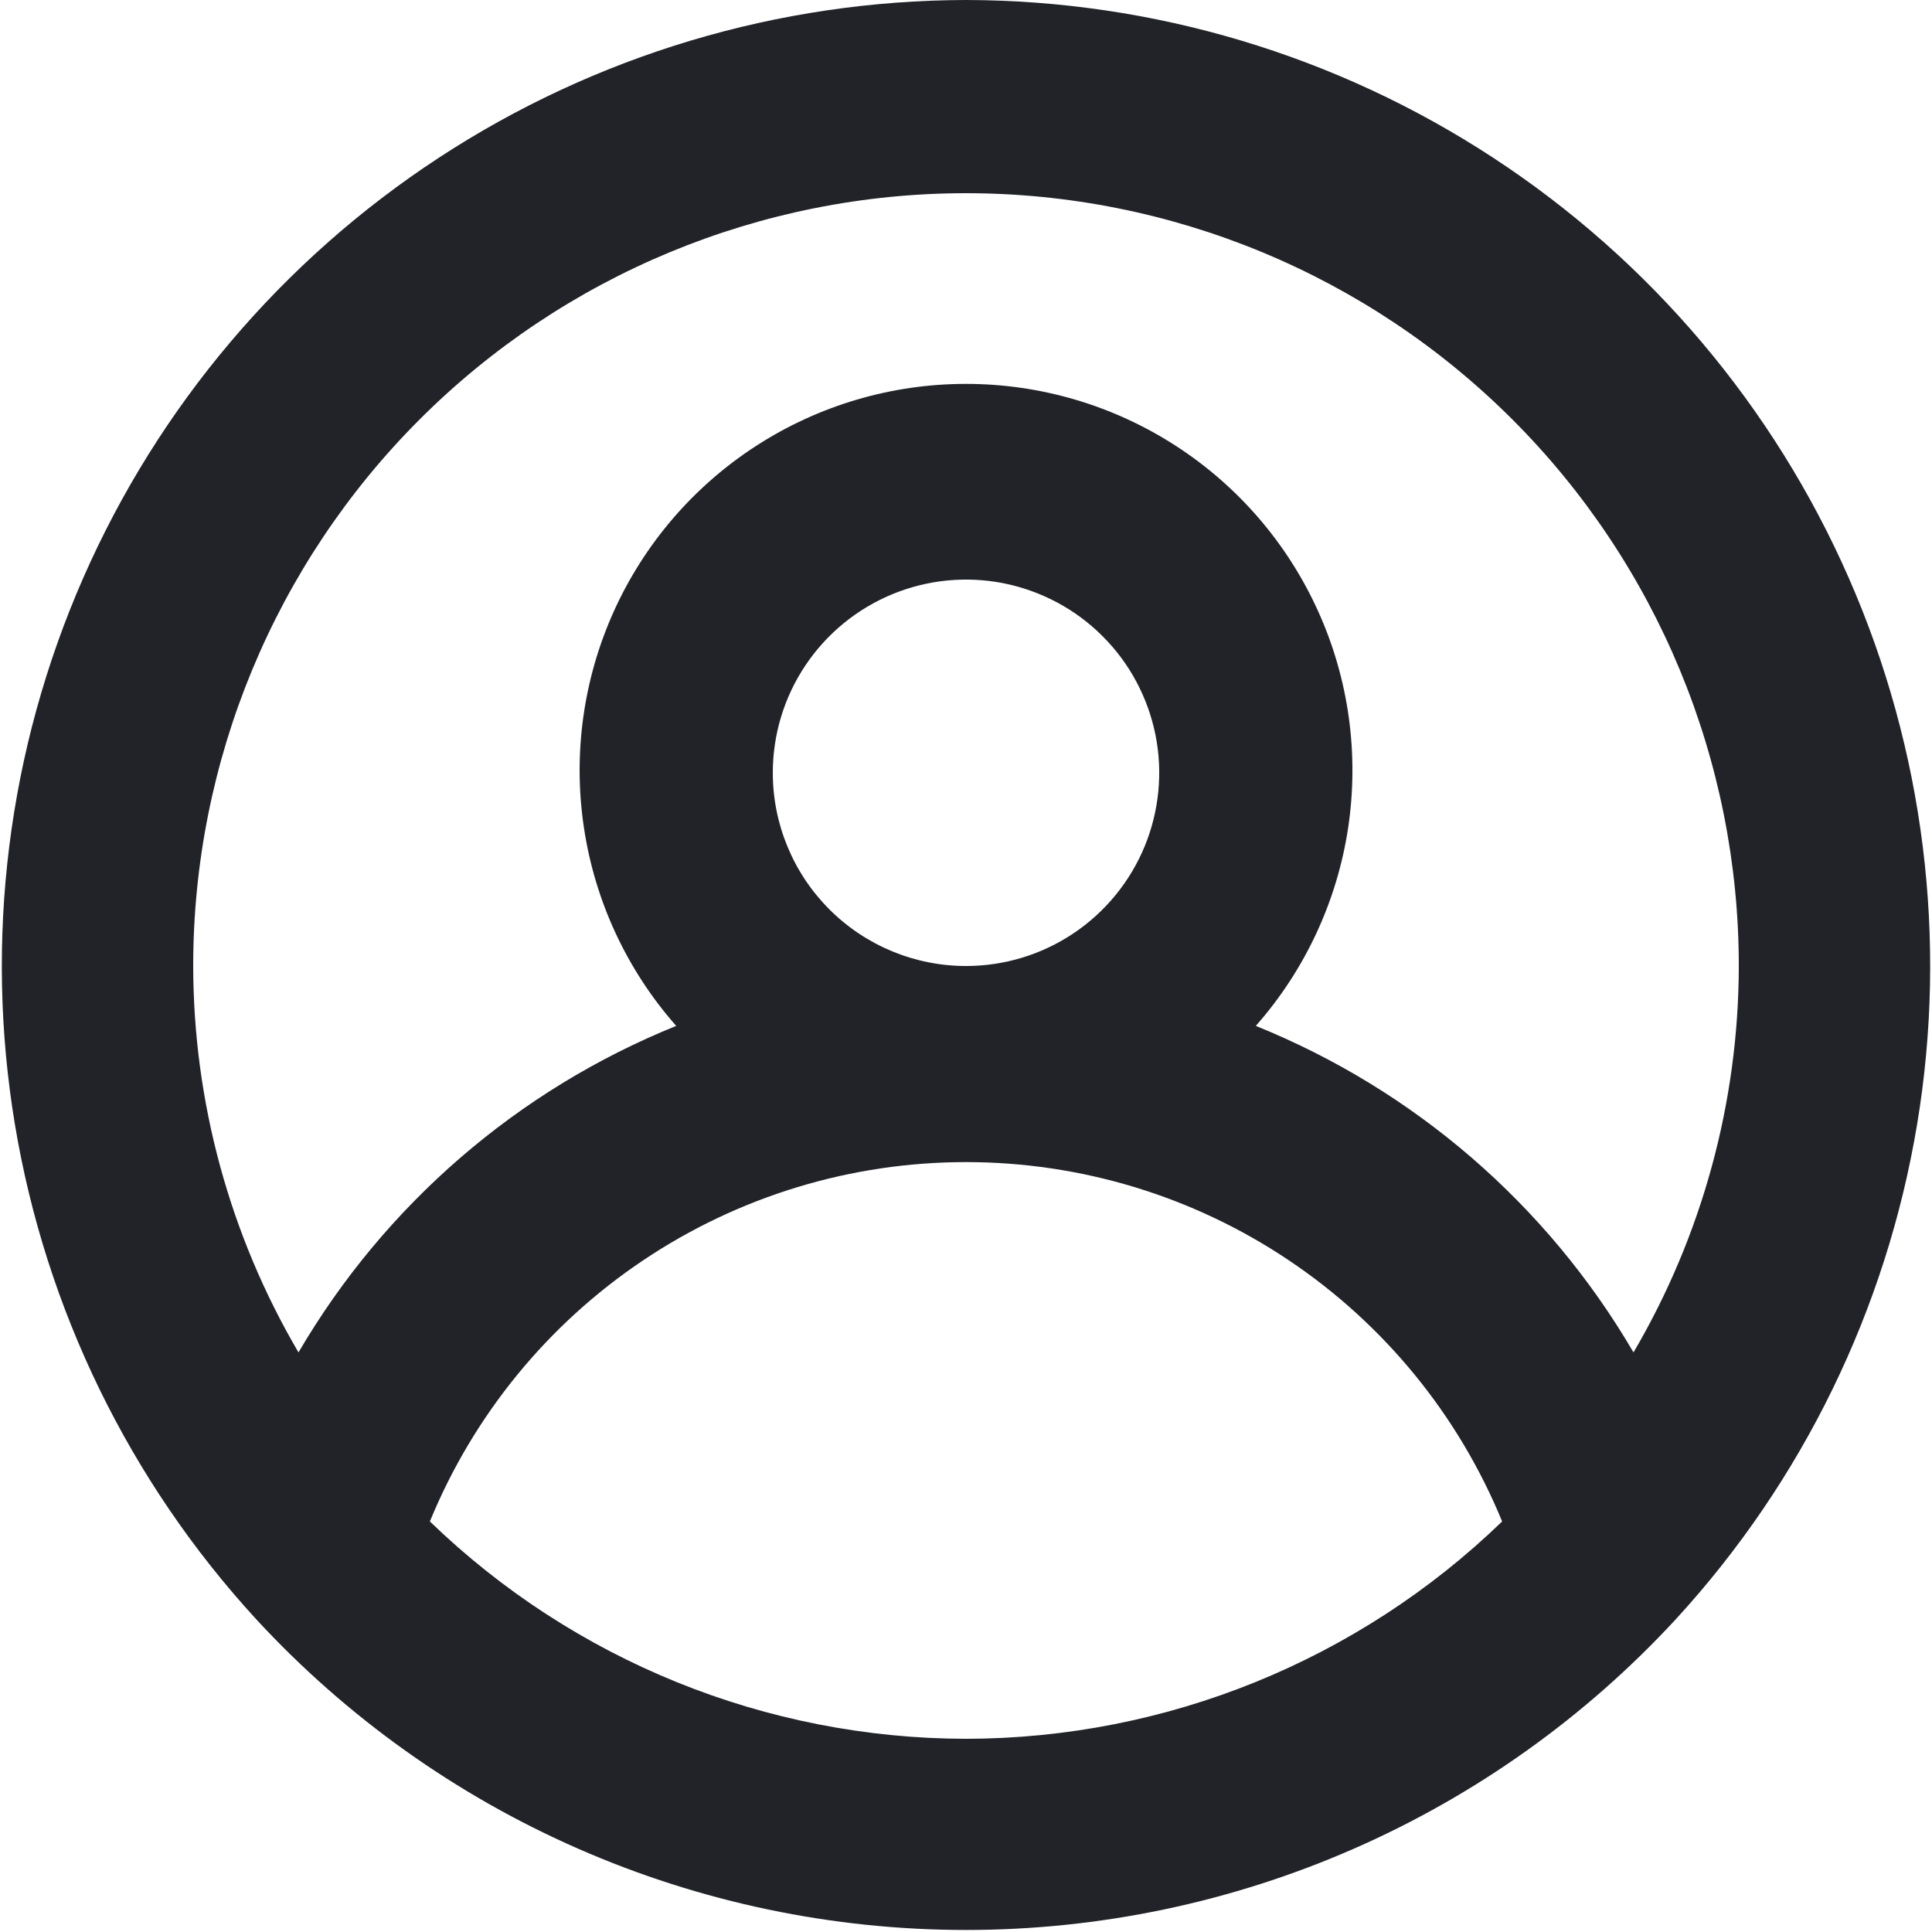
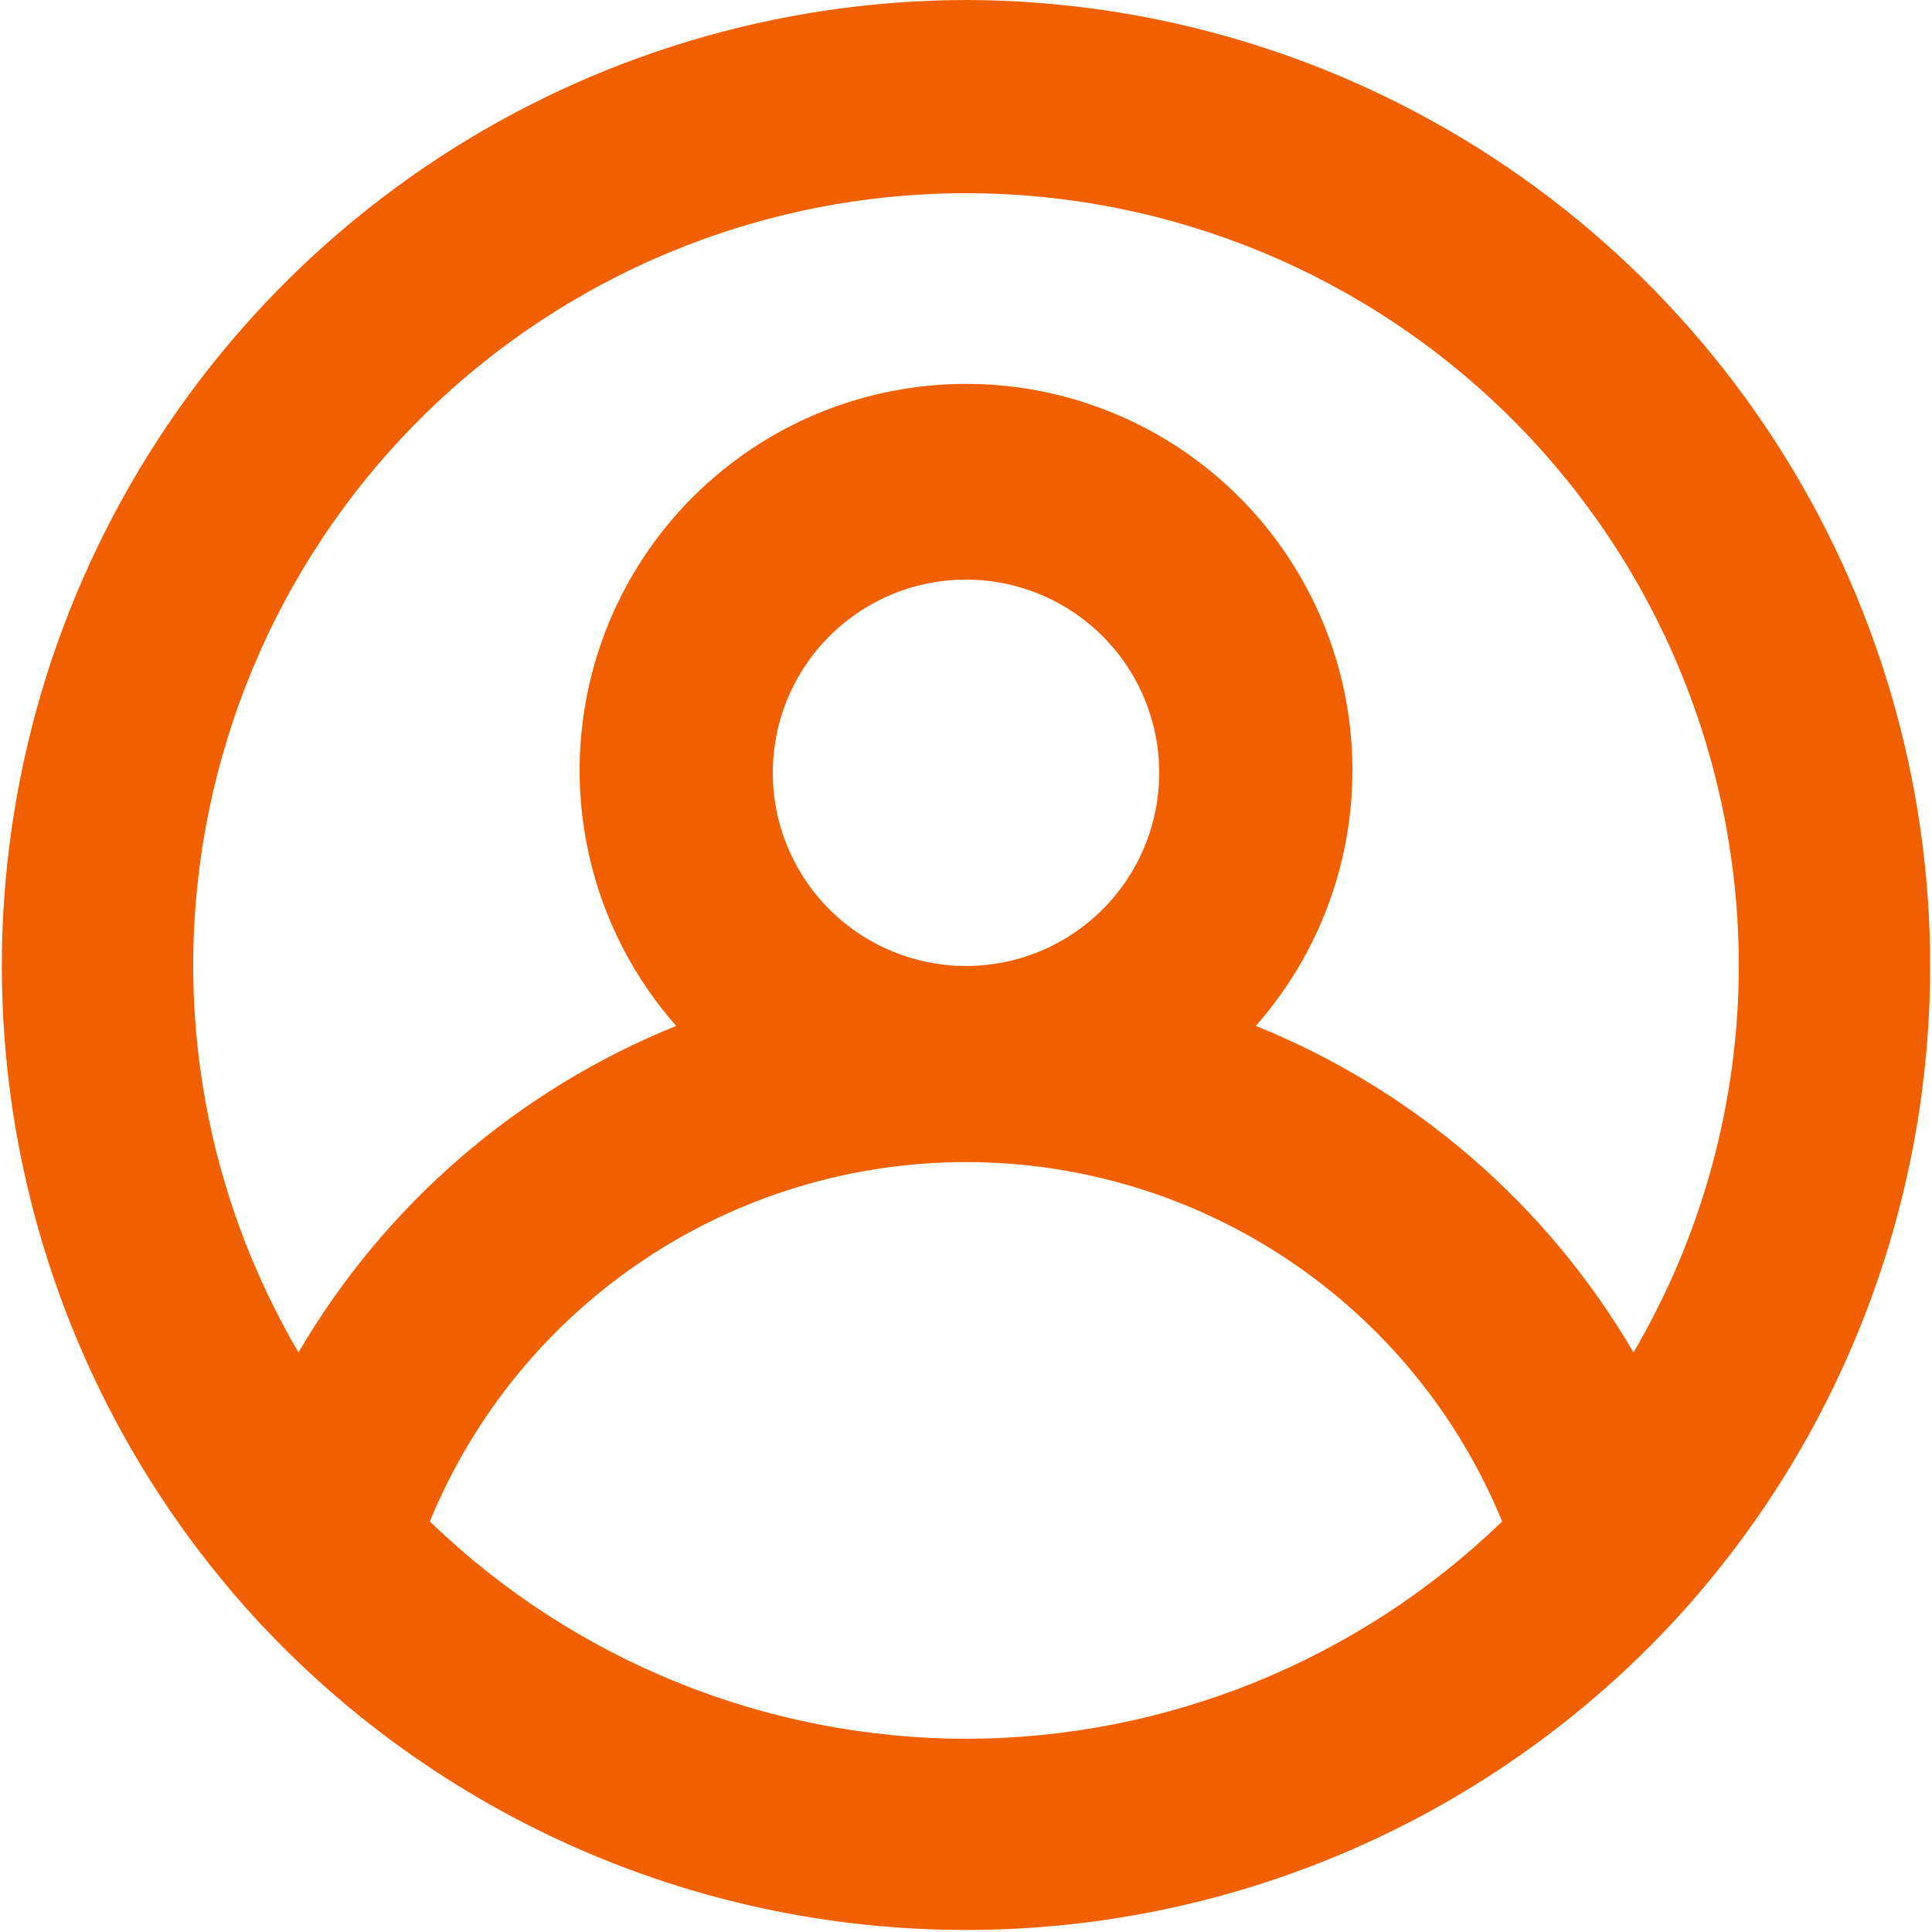
<svg xmlns="http://www.w3.org/2000/svg" width="20" height="20" viewBox="0 0 20 20" fill="none">
-   <path d="M10 0C8.061 0.004 6.164 0.571 4.541 1.634C2.919 2.696 1.64 4.208 0.861 5.984C0.082 7.76 -0.164 9.724 0.154 11.638C0.472 13.551 1.339 15.331 2.65 16.76C3.586 17.775 4.723 18.585 5.988 19.139C7.253 19.693 8.619 19.979 10 19.979C11.381 19.979 12.747 19.693 14.012 19.139C15.277 18.585 16.414 17.775 17.35 16.76C18.661 15.331 19.528 13.551 19.846 11.638C20.164 9.724 19.918 7.76 19.139 5.984C18.36 4.208 17.081 2.696 15.459 1.634C13.836 0.571 11.94 0.004 10 0ZM10 18C7.929 17.997 5.939 17.19 4.45 15.75C4.902 14.649 5.671 13.708 6.659 13.046C7.648 12.383 8.81 12.03 10 12.03C11.19 12.03 12.353 12.383 13.341 13.046C14.329 13.708 15.098 14.649 15.55 15.75C14.061 17.19 12.072 17.997 10 18ZM8 8C8 7.604 8.117 7.218 8.337 6.889C8.557 6.56 8.869 6.304 9.235 6.152C9.6 6.001 10.002 5.961 10.39 6.038C10.778 6.116 11.135 6.306 11.414 6.586C11.694 6.865 11.884 7.222 11.962 7.61C12.039 7.998 11.999 8.4 11.848 8.765C11.696 9.131 11.44 9.443 11.111 9.663C10.782 9.883 10.396 10 10 10C9.47 10 8.961 9.789 8.586 9.414C8.211 9.039 8 8.53 8 8ZM16.91 14C16.017 12.472 14.642 11.283 13 10.62C13.509 10.043 13.841 9.331 13.956 8.569C14.07 7.808 13.963 7.03 13.646 6.329C13.329 5.627 12.817 5.032 12.17 4.614C11.523 4.196 10.77 3.974 10 3.974C9.23 3.974 8.477 4.196 7.83 4.614C7.183 5.032 6.671 5.627 6.354 6.329C6.038 7.03 5.93 7.808 6.045 8.569C6.159 9.331 6.491 10.043 7 10.62C5.359 11.283 3.984 12.472 3.09 14C2.378 12.787 2.002 11.406 2 10C2 7.878 2.843 5.843 4.343 4.343C5.843 2.843 7.878 2 10 2C12.122 2 14.157 2.843 15.657 4.343C17.157 5.843 18 7.878 18 10C17.998 11.406 17.622 12.787 16.91 14Z" fill="#212329" />
+   <path d="M10 0C8.061 0.004 6.164 0.571 4.541 1.634C2.919 2.696 1.64 4.208 0.861 5.984C0.082 7.76 -0.164 9.724 0.154 11.638C0.472 13.551 1.339 15.331 2.65 16.76C3.586 17.775 4.723 18.585 5.988 19.139C7.253 19.693 8.619 19.979 10 19.979C11.381 19.979 12.747 19.693 14.012 19.139C15.277 18.585 16.414 17.775 17.35 16.76C18.661 15.331 19.528 13.551 19.846 11.638C20.164 9.724 19.918 7.76 19.139 5.984C18.36 4.208 17.081 2.696 15.459 1.634C13.836 0.571 11.94 0.004 10 0ZM10 18C7.929 17.997 5.939 17.19 4.45 15.75C4.902 14.649 5.671 13.708 6.659 13.046C7.648 12.383 8.81 12.03 10 12.03C11.19 12.03 12.353 12.383 13.341 13.046C14.329 13.708 15.098 14.649 15.55 15.75C14.061 17.19 12.072 17.997 10 18ZM8 8C8 7.604 8.117 7.218 8.337 6.889C8.557 6.56 8.869 6.304 9.235 6.152C9.6 6.001 10.002 5.961 10.39 6.038C10.778 6.116 11.135 6.306 11.414 6.586C11.694 6.865 11.884 7.222 11.962 7.61C12.039 7.998 11.999 8.4 11.848 8.765C11.696 9.131 11.44 9.443 11.111 9.663C10.782 9.883 10.396 10 10 10C9.47 10 8.961 9.789 8.586 9.414C8.211 9.039 8 8.53 8 8ZM16.91 14C16.017 12.472 14.642 11.283 13 10.62C13.509 10.043 13.841 9.331 13.956 8.569C14.07 7.808 13.963 7.03 13.646 6.329C13.329 5.627 12.817 5.032 12.17 4.614C11.523 4.196 10.77 3.974 10 3.974C9.23 3.974 8.477 4.196 7.83 4.614C7.183 5.032 6.671 5.627 6.354 6.329C6.038 7.03 5.93 7.808 6.045 8.569C6.159 9.331 6.491 10.043 7 10.62C5.359 11.283 3.984 12.472 3.09 14C2.378 12.787 2.002 11.406 2 10C2 7.878 2.843 5.843 4.343 4.343C5.843 2.843 7.878 2 10 2C12.122 2 14.157 2.843 15.657 4.343C17.157 5.843 18 7.878 18 10C17.998 11.406 17.622 12.787 16.91 14Z" fill="#F06000" />
</svg>
